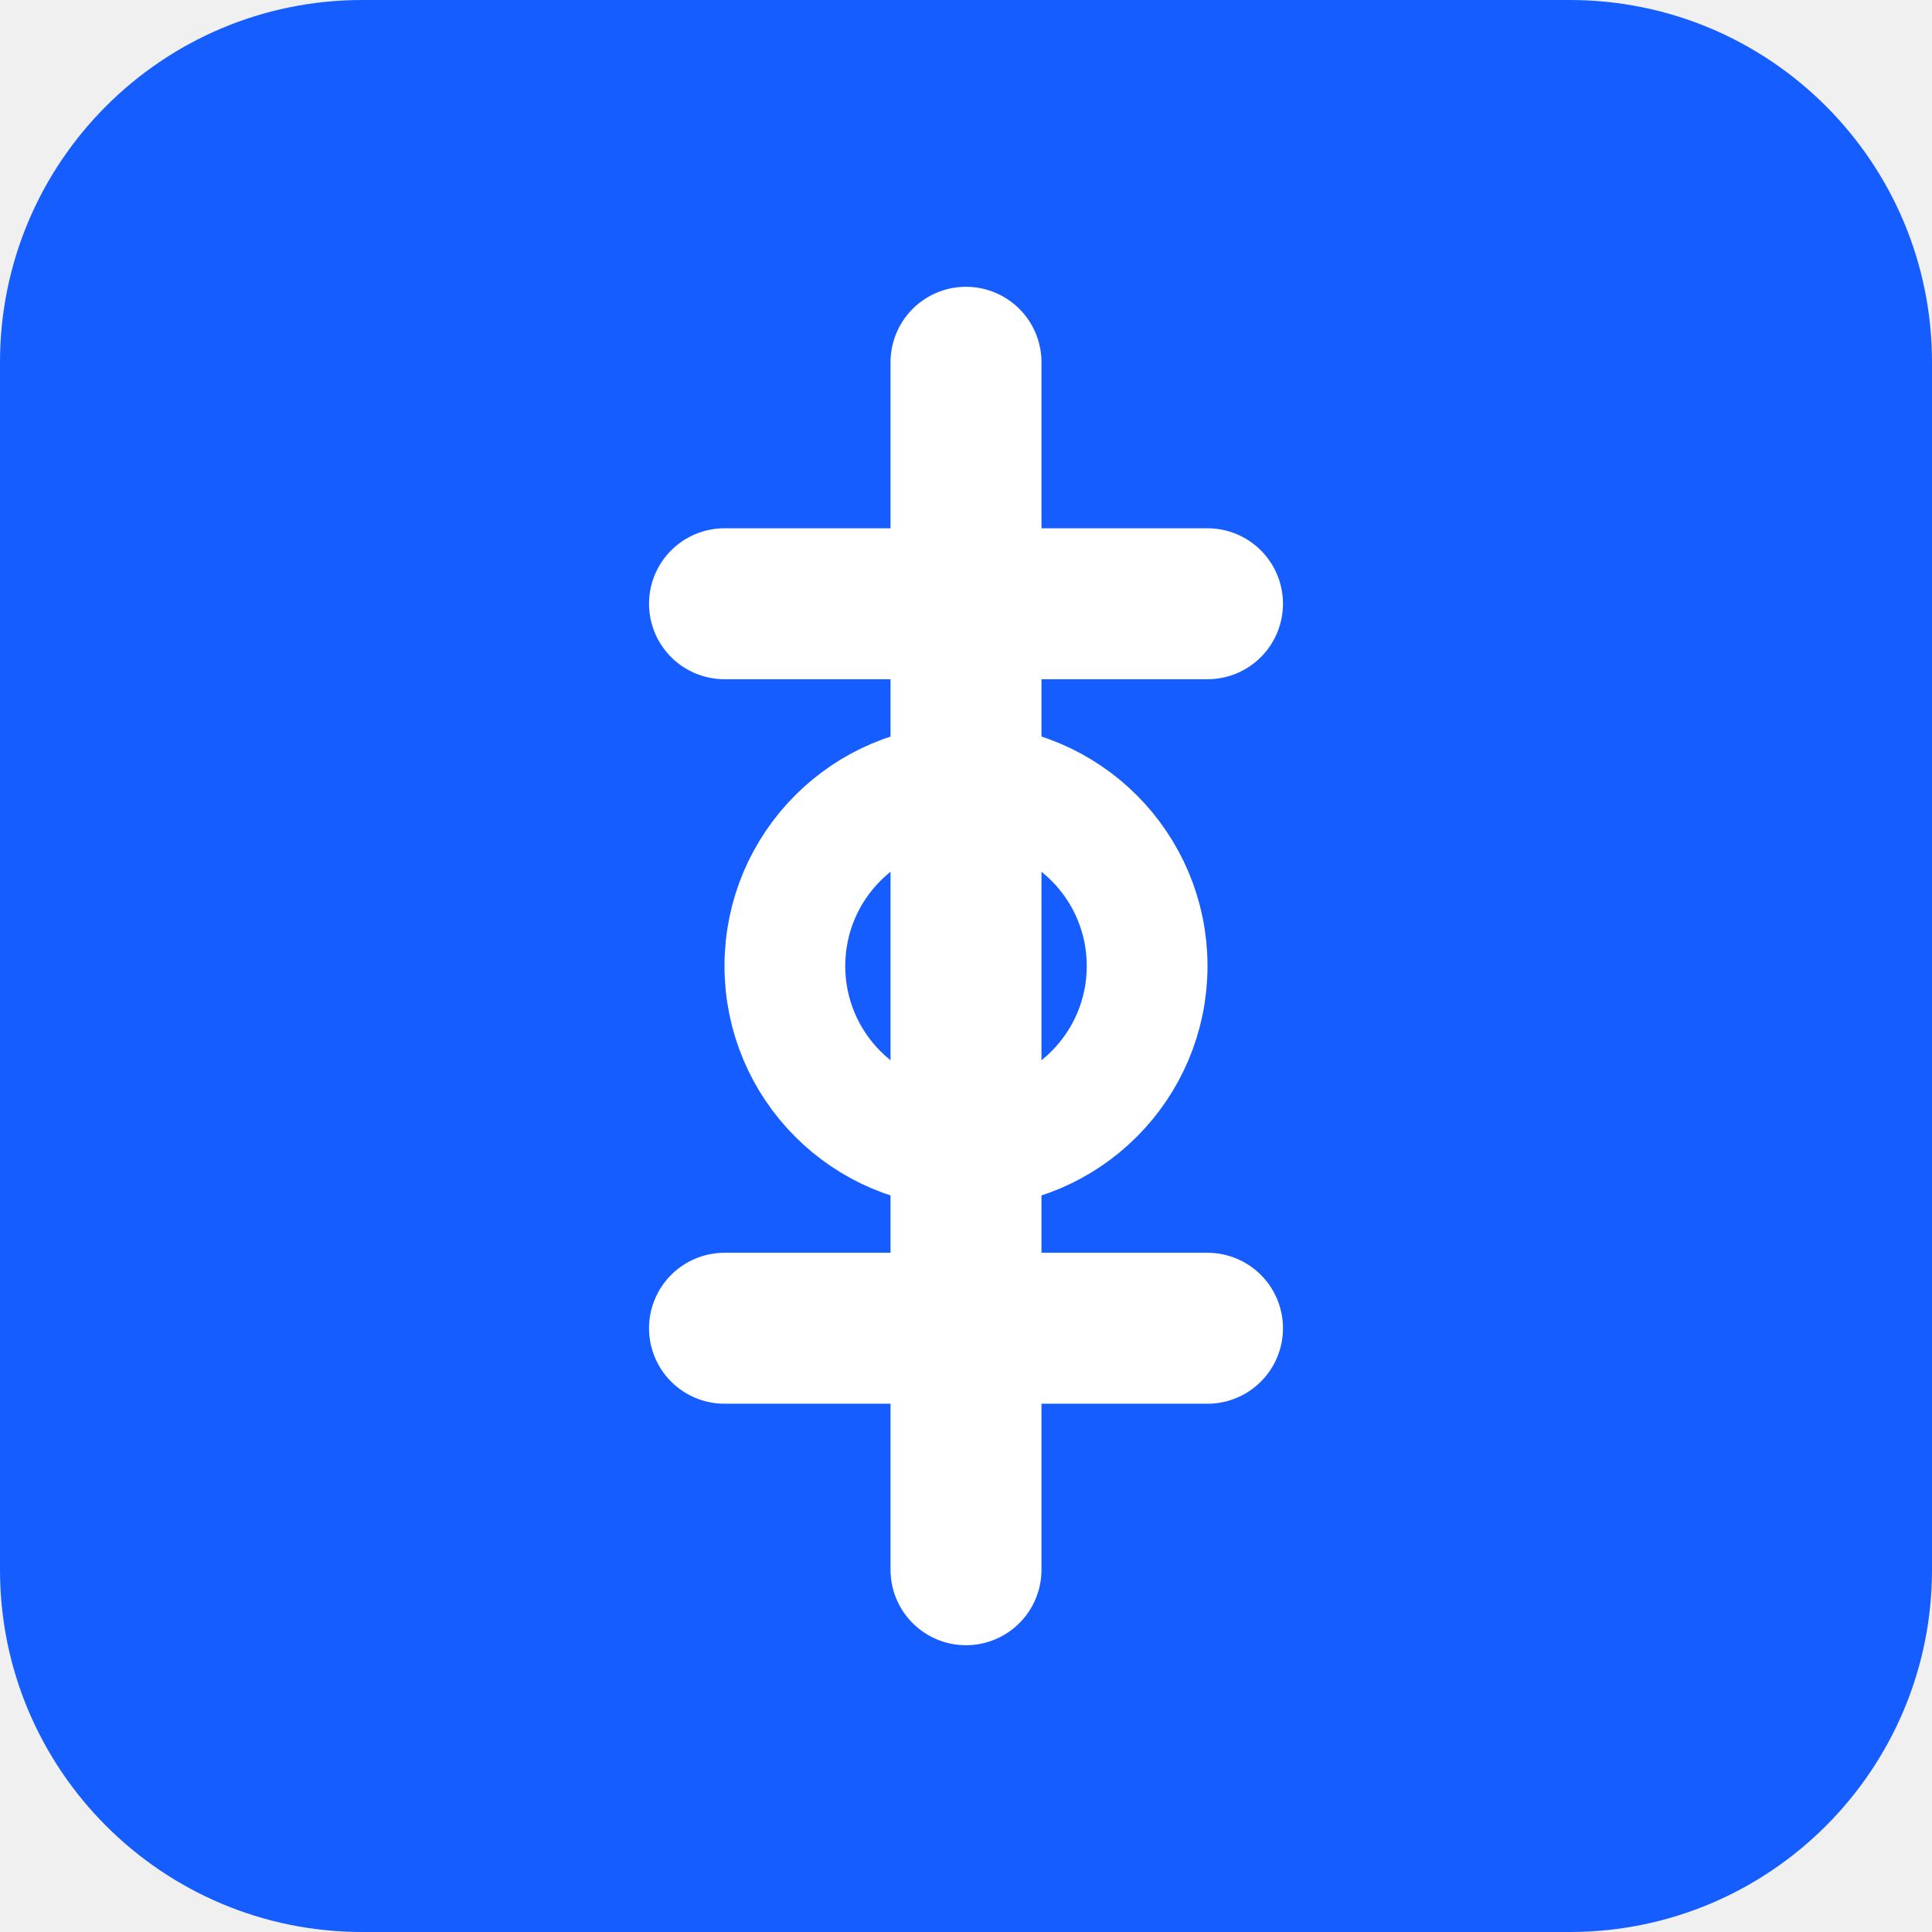
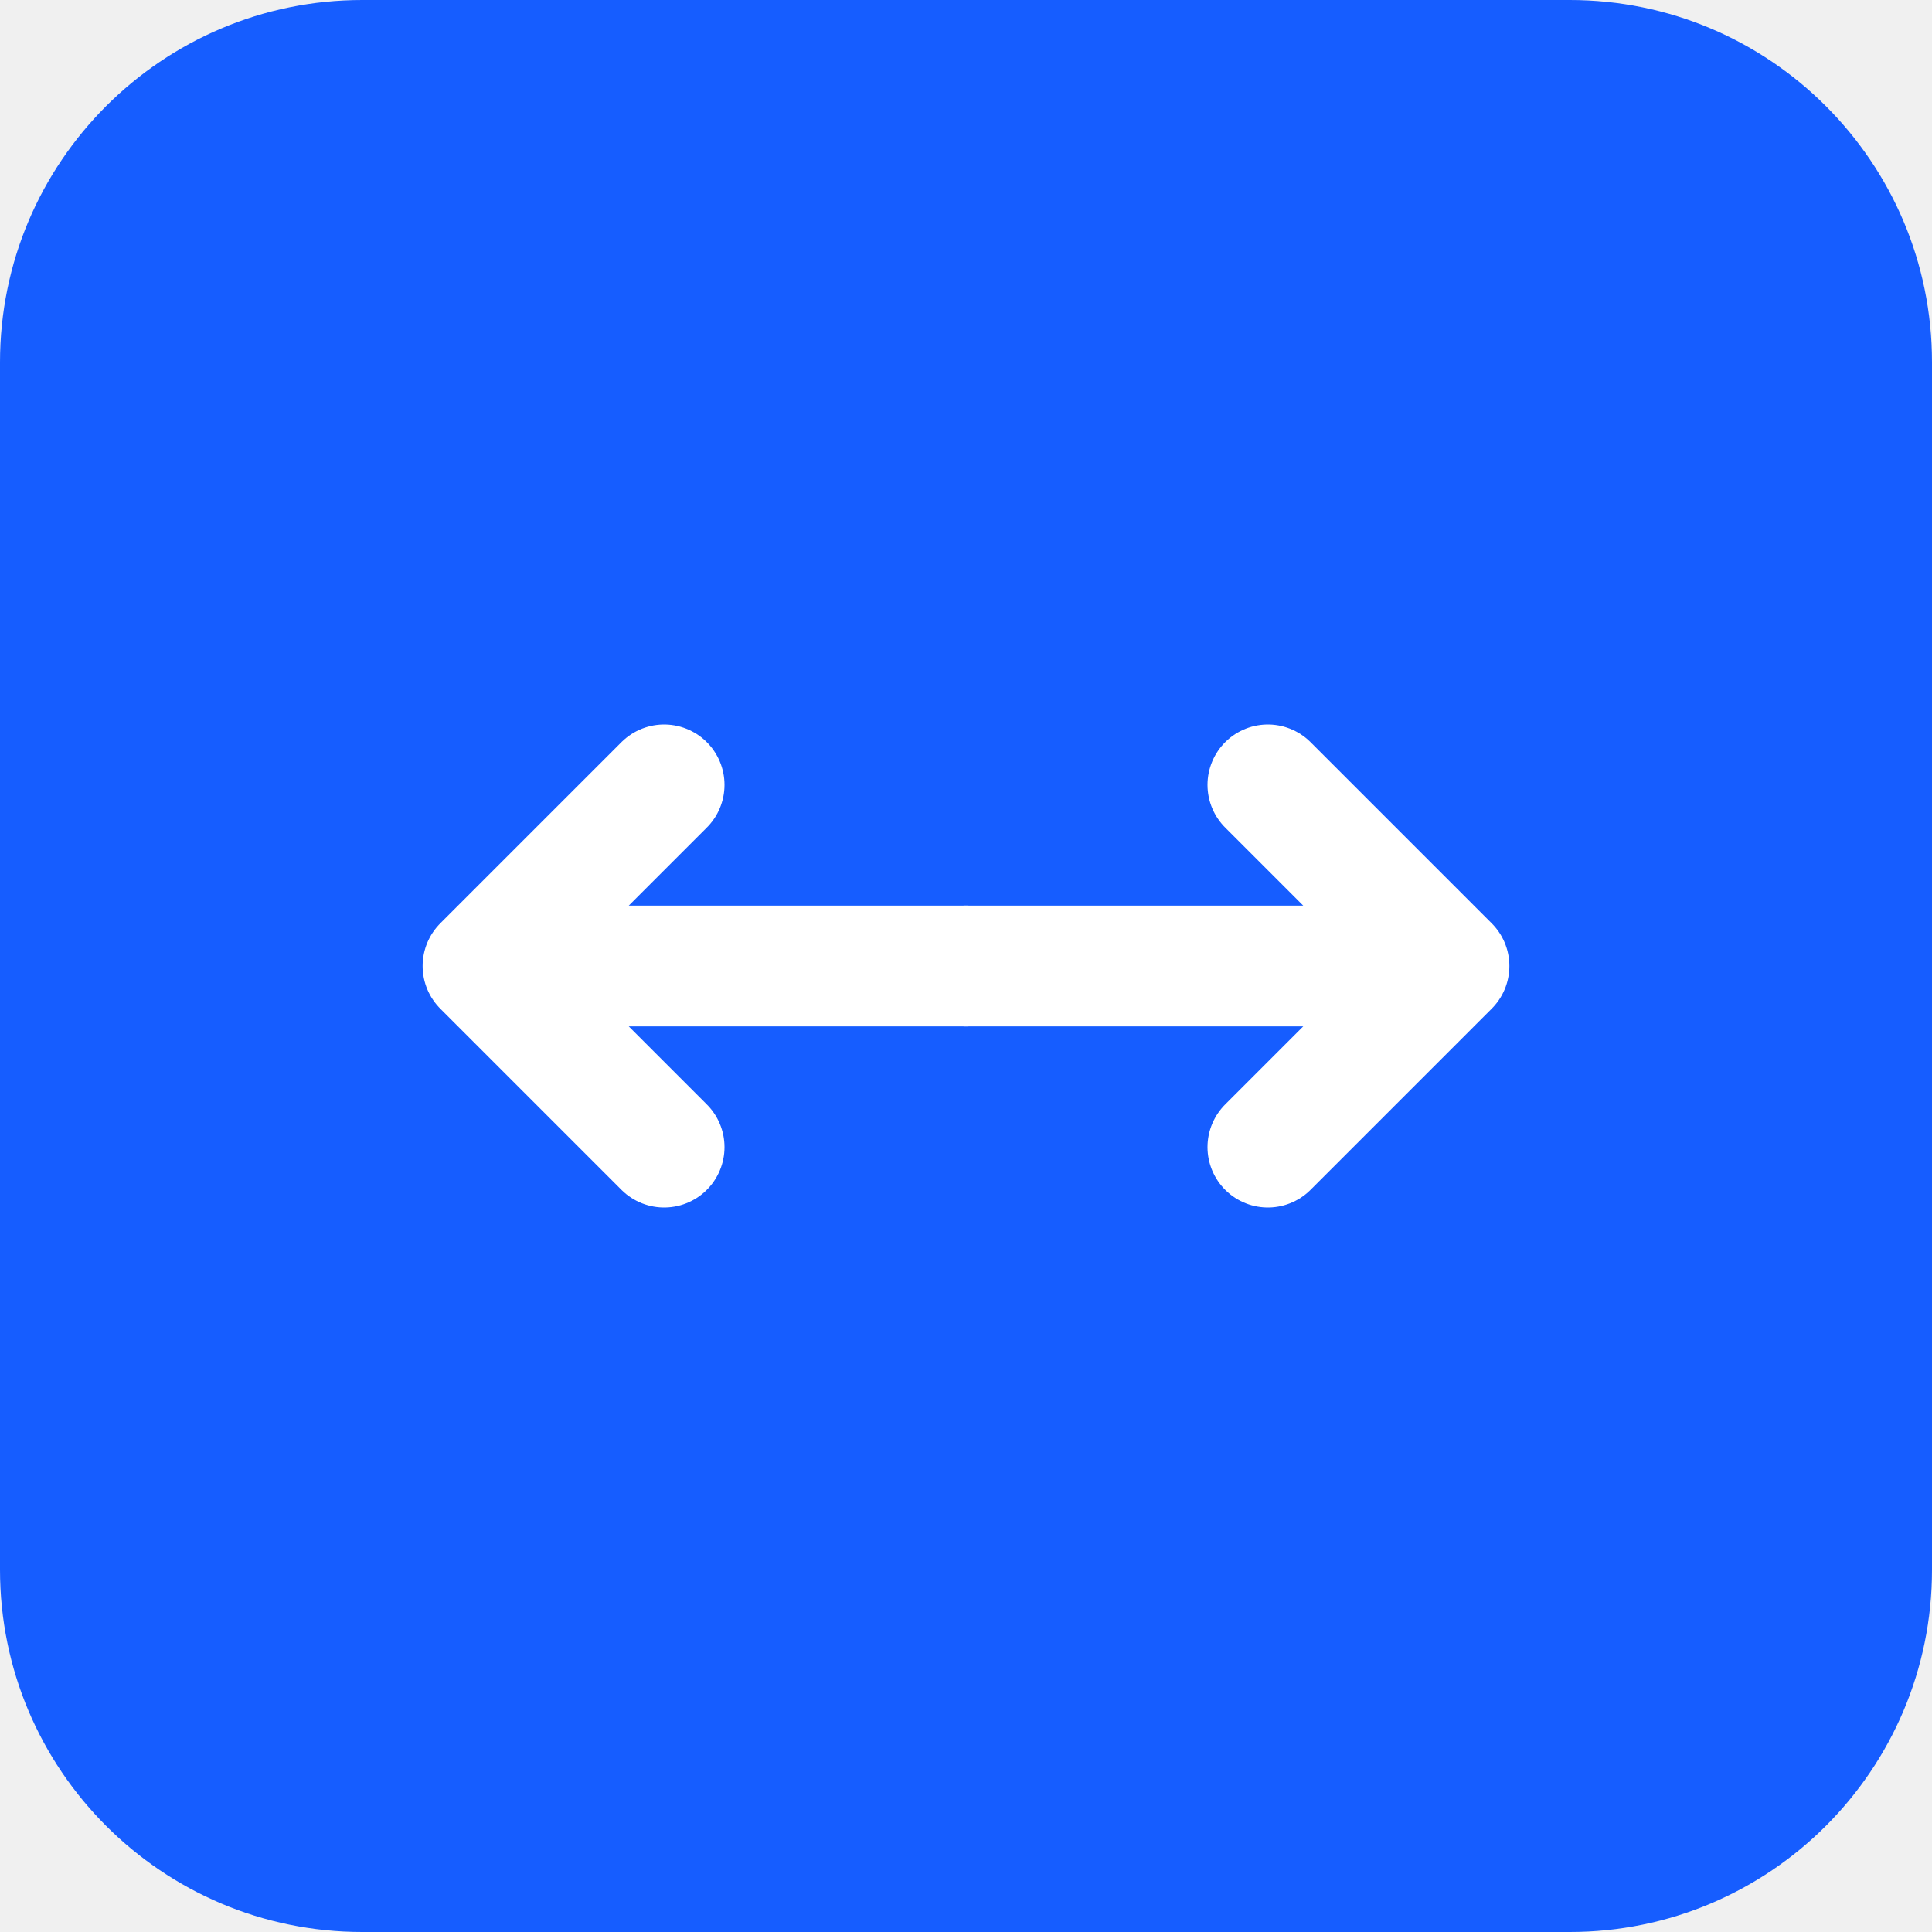
<svg xmlns="http://www.w3.org/2000/svg" viewBox="0 0 64 64">
  <rect width="64" height="64" rx="12" fill="#165DFF" />
-   <path d="M32 12 L32 52 M24 20 L40 20 M24 44 L40 44" stroke="white" stroke-width="5" stroke-linecap="round" fill="none" />
-   <circle cx="32" cy="32" r="6" stroke="white" stroke-width="4" fill="none" />
+   <path d="M16 32 L32 32 M16 32 L22 26 M16 32 L22 38" stroke="white" stroke-width="4" stroke-linecap="round" />
+   <path d="M48 32 L32 32 M48 32 L42 26 M48 32 L42 38" stroke="white" stroke-width="4" stroke-linecap="round" />
</svg>
